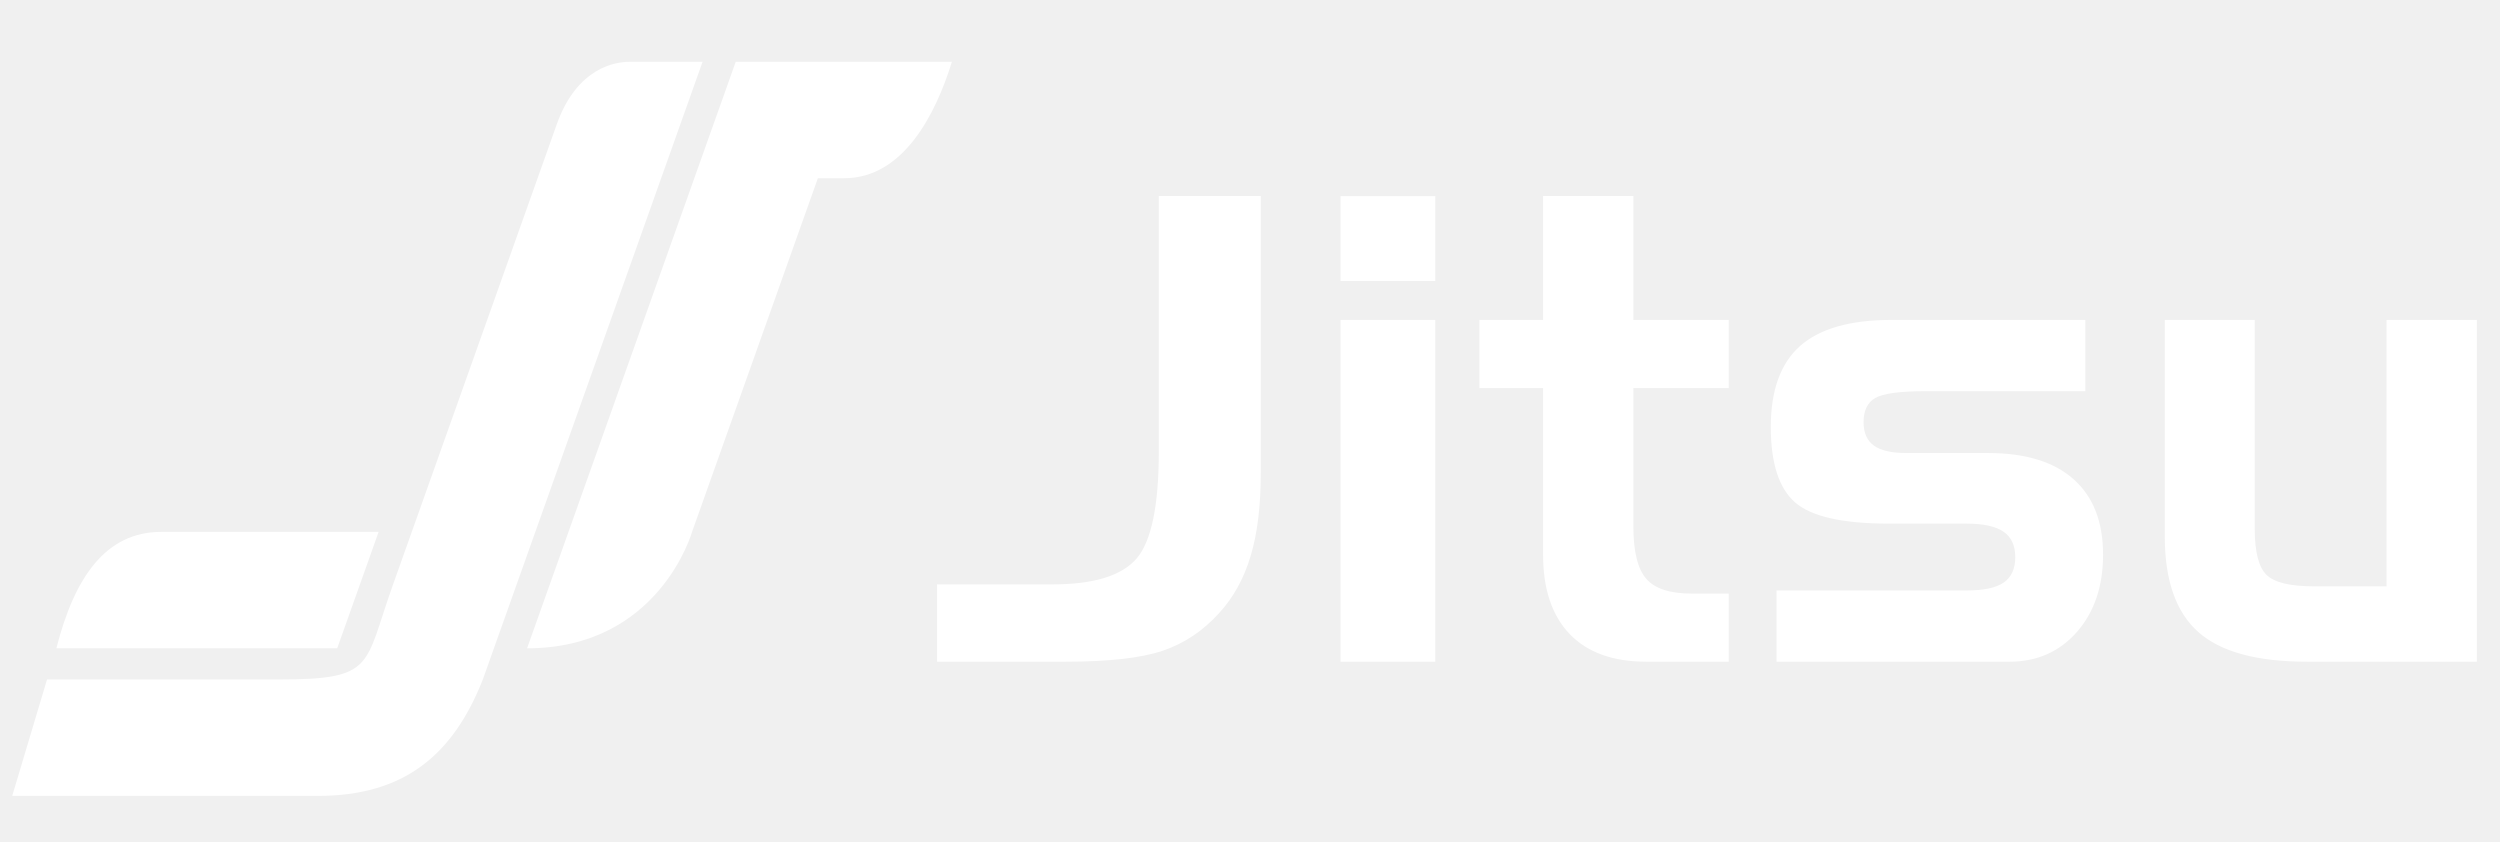
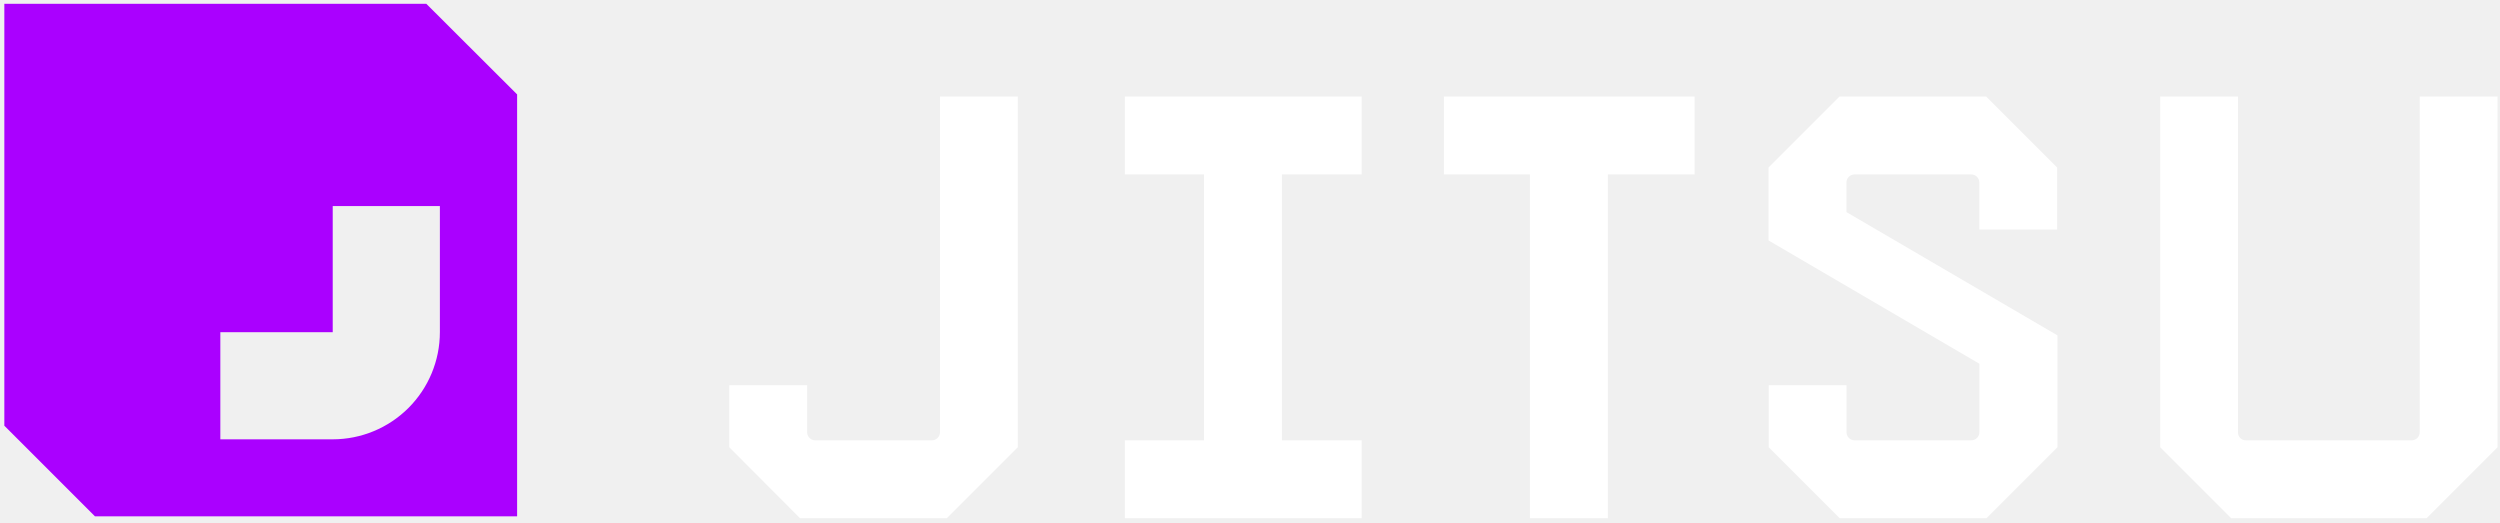
- <svg xmlns="http://www.w3.org/2000/svg" style="isolation:isolate" viewBox="0 0 841.89 283.465" width="841.89pt" height="283.465pt">
-   <defs>
-     <clipPath id="_clipPath_MfNofpNXPEVi2r3IHMutQBxu2f499gf9">
-       <rect width="841.89" height="283.465" />
-     </clipPath>
-   </defs>
-   <g clip-path="url(#_clipPath_MfNofpNXPEVi2r3IHMutQBxu2f499gf9)">
-     <g>
-       <path d=" M 315.557 196.799 L 354.371 196.799 C 368.317 196.799 377.784 193.886 382.772 188.06 C 387.76 182.235 390.236 170.182 390.236 151.977 L 390.236 66.009 L 424.572 66.009 L 424.572 159.259 C 424.572 170.328 423.444 179.686 421.149 187.259 C 418.892 194.833 415.36 201.205 410.59 206.412 C 405.128 212.456 398.756 216.716 391.51 219.156 C 384.265 221.595 373.341 222.833 358.777 222.833 L 315.557 222.833 L 315.557 196.799 L 315.557 196.799 Z  M 483.34 94.629 L 451.444 94.629 L 451.444 66.046 L 483.34 66.046 L 483.34 94.629 Z  M 483.34 222.833 L 451.444 222.833 L 451.444 107.737 L 483.34 107.737 L 483.34 222.833 Z  M 498.196 107.737 L 519.642 107.737 L 519.642 66.009 L 550.046 66.009 L 550.046 107.737 L 582.161 107.737 L 582.161 130.676 L 550.046 130.676 L 550.046 177.173 C 550.046 185.694 551.502 191.629 554.415 194.942 C 557.328 198.256 562.426 199.894 569.671 199.894 L 582.161 199.894 L 582.161 222.833 L 554.415 222.833 C 543.201 222.833 534.571 219.738 528.599 213.512 C 522.628 207.285 519.642 198.365 519.642 186.786 L 519.642 130.676 L 498.196 130.676 L 498.196 107.737 L 498.196 107.737 Z  M 598.254 198.838 L 662.338 198.838 C 668.019 198.838 672.169 197.964 674.755 196.18 C 677.34 194.396 678.651 191.556 678.651 187.623 C 678.651 183.727 677.34 180.851 674.718 179.067 C 672.06 177.246 667.946 176.336 662.338 176.336 L 636.086 176.336 C 620.538 176.336 610.015 173.969 604.517 169.199 C 599.055 164.429 596.325 155.945 596.325 143.784 C 596.325 131.404 599.638 122.301 606.229 116.476 C 612.855 110.65 623.087 107.737 636.96 107.737 L 702.245 107.737 L 702.245 131.732 L 648.575 131.732 C 639.836 131.732 634.156 132.497 631.498 134.026 C 628.876 135.555 627.566 138.286 627.566 142.182 C 627.566 145.751 628.731 148.372 631.024 150.047 C 633.355 151.722 636.996 152.559 641.948 152.559 L 669.475 152.559 C 682.074 152.559 691.686 155.509 698.276 161.371 C 704.904 167.233 708.217 175.717 708.217 186.786 C 708.217 197.454 705.267 206.12 699.405 212.82 C 693.543 219.483 685.969 222.833 676.721 222.833 L 598.254 222.833 L 598.254 198.838 L 598.254 198.838 Z  M 834.091 222.833 L 776.816 222.833 C 759.957 222.833 747.759 219.483 740.259 212.82 C 732.758 206.12 729.007 195.415 729.007 180.705 L 729.007 107.737 L 759.302 107.737 L 759.302 178.266 C 759.302 185.949 760.649 191.046 763.307 193.631 C 765.965 196.18 771.281 197.454 779.255 197.454 L 803.687 197.454 L 803.687 107.737 L 834.091 107.737 L 834.091 222.833 L 834.091 222.833 Z " fill="white" />
-       <path d=" M 127.503 179.118 L 54.301 179.118 C 35.533 179.118 25.051 194.531 18.986 218.3 L 113.564 218.3 L 114.809 214.799 L 127.503 179.118 Z  M 275.42 60.026 C 279.178 60.026 280.473 60.026 284.23 60.026 C 304.193 60.026 315.088 38.484 320.557 20.82 L 286.905 20.82 L 247.754 20.82 L 233.807 60.026 L 191.44 179.118 L 177.492 218.324 C 221.995 218.324 233.053 179.118 233.053 179.118 L 275.42 60.026 Z " fill-rule="evenodd" fill="white" />
-       <path d=" M 180.278 179.118 L 222.645 60.026 L 236.593 20.82 L 211.885 20.82 C 207.525 20.82 194.384 22.494 187.492 41.866 L 181.032 60.026 L 138.665 179.118 L 132.146 197.441 C 122.579 224.335 126.356 228.816 93.904 228.816 L 15.841 228.816 L 4.113 268.023 L 107.036 268.023 C 135.883 268.023 152.479 254.488 162.598 228.816 L 166.33 218.324 L 180.278 179.118 L 180.278 179.118 Z " fill-rule="evenodd" fill="white" />
-     </g>
-   </g>
+ <svg xmlns="http://www.w3.org/2000/svg" width="249" height="52" viewBox="0 0 249 52" fill="none">
+   <path d="M42.459 0.377H0.432V42.401L9.459 51.429H51.505V9.404L42.459 0.377ZM43.812 33.085C43.811 35.915 42.686 38.629 40.685 40.63C38.684 42.631 35.97 43.756 33.139 43.757H21.946V33.085H33.139V20.524H43.812V33.085Z" fill="#AA00FF" />
+   <path d="M93.624 43.053C93.623 43.266 93.538 43.47 93.386 43.621C93.235 43.771 93.031 43.856 92.817 43.856H81.194C80.981 43.856 80.777 43.771 80.626 43.62C80.475 43.47 80.391 43.266 80.391 43.053V38.364H72.638V44.546L79.683 51.615H94.3L101.373 44.546V9.612H93.624V43.053Z" fill="white" />
+   <path d="M112.035 17.372H119.918V43.856H112.035V51.615H135.623V43.856H127.677V17.372H135.623V9.612H112.035V17.372Z" fill="white" />
+   <path d="M143.813 17.372H152.382V51.615H160.142V17.372H168.779V9.612H143.813V17.372Z" fill="white" />
+   <path d="M183.216 9.612L176.147 16.681V23.948L197.147 36.227V43.053C197.146 43.266 197.061 43.47 196.909 43.621C196.758 43.771 196.554 43.856 196.34 43.856H184.717C184.504 43.856 184.3 43.771 184.149 43.62C183.998 43.47 183.914 43.266 183.914 43.053V38.364H176.165V44.546L183.234 51.615H197.855L204.924 44.546V33.405L183.907 21.127V18.175C183.908 17.962 183.993 17.758 184.143 17.608C184.293 17.458 184.497 17.373 184.71 17.372H196.333C196.547 17.372 196.751 17.456 196.902 17.607C197.054 17.757 197.139 17.962 197.14 18.175V22.863H204.889V16.681L197.82 9.612H183.216Z" fill="white" />
+   <path d="M241.003 9.612V43.053C241.003 43.266 240.918 43.47 240.768 43.62C240.617 43.771 240.413 43.856 240.2 43.856H223.712C223.605 43.861 223.498 43.843 223.398 43.805C223.298 43.766 223.208 43.707 223.132 43.632C223.056 43.556 222.997 43.466 222.958 43.366C222.919 43.266 222.901 43.16 222.905 43.053V9.612H215.156V44.546L222.226 51.615H241.69L248.752 44.546V9.612H241.003Z" fill="white" />
</svg>
